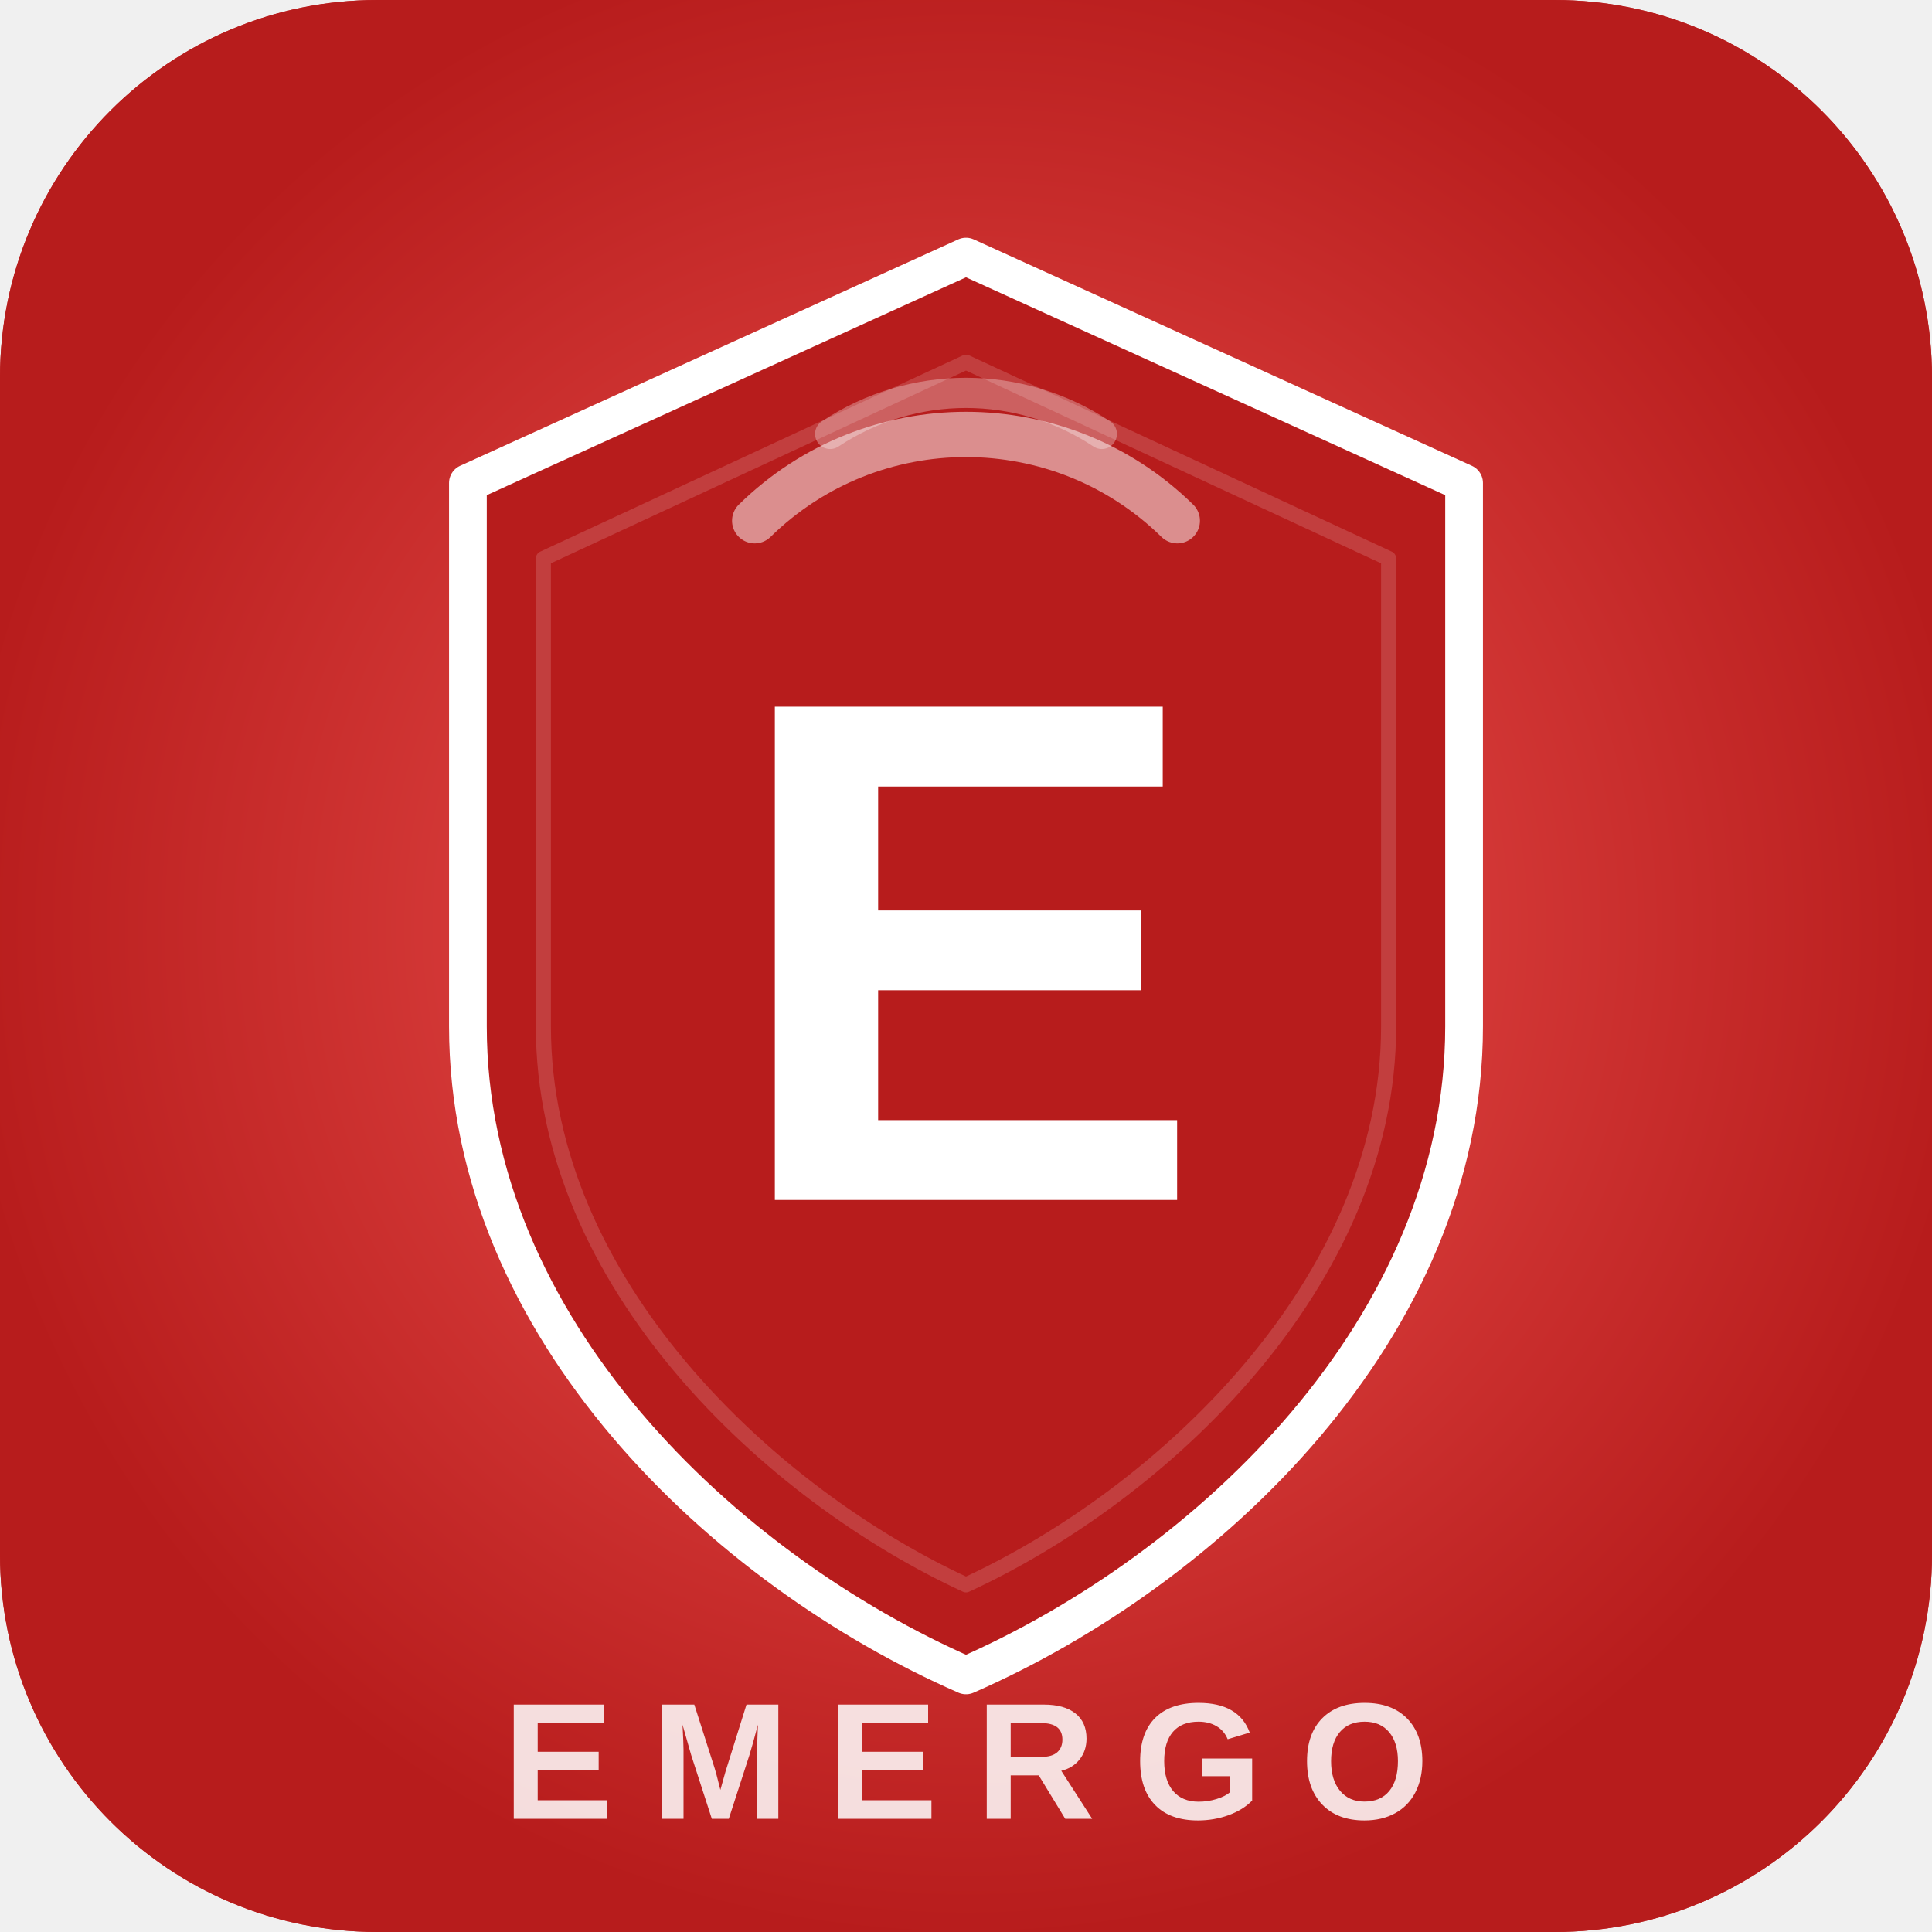
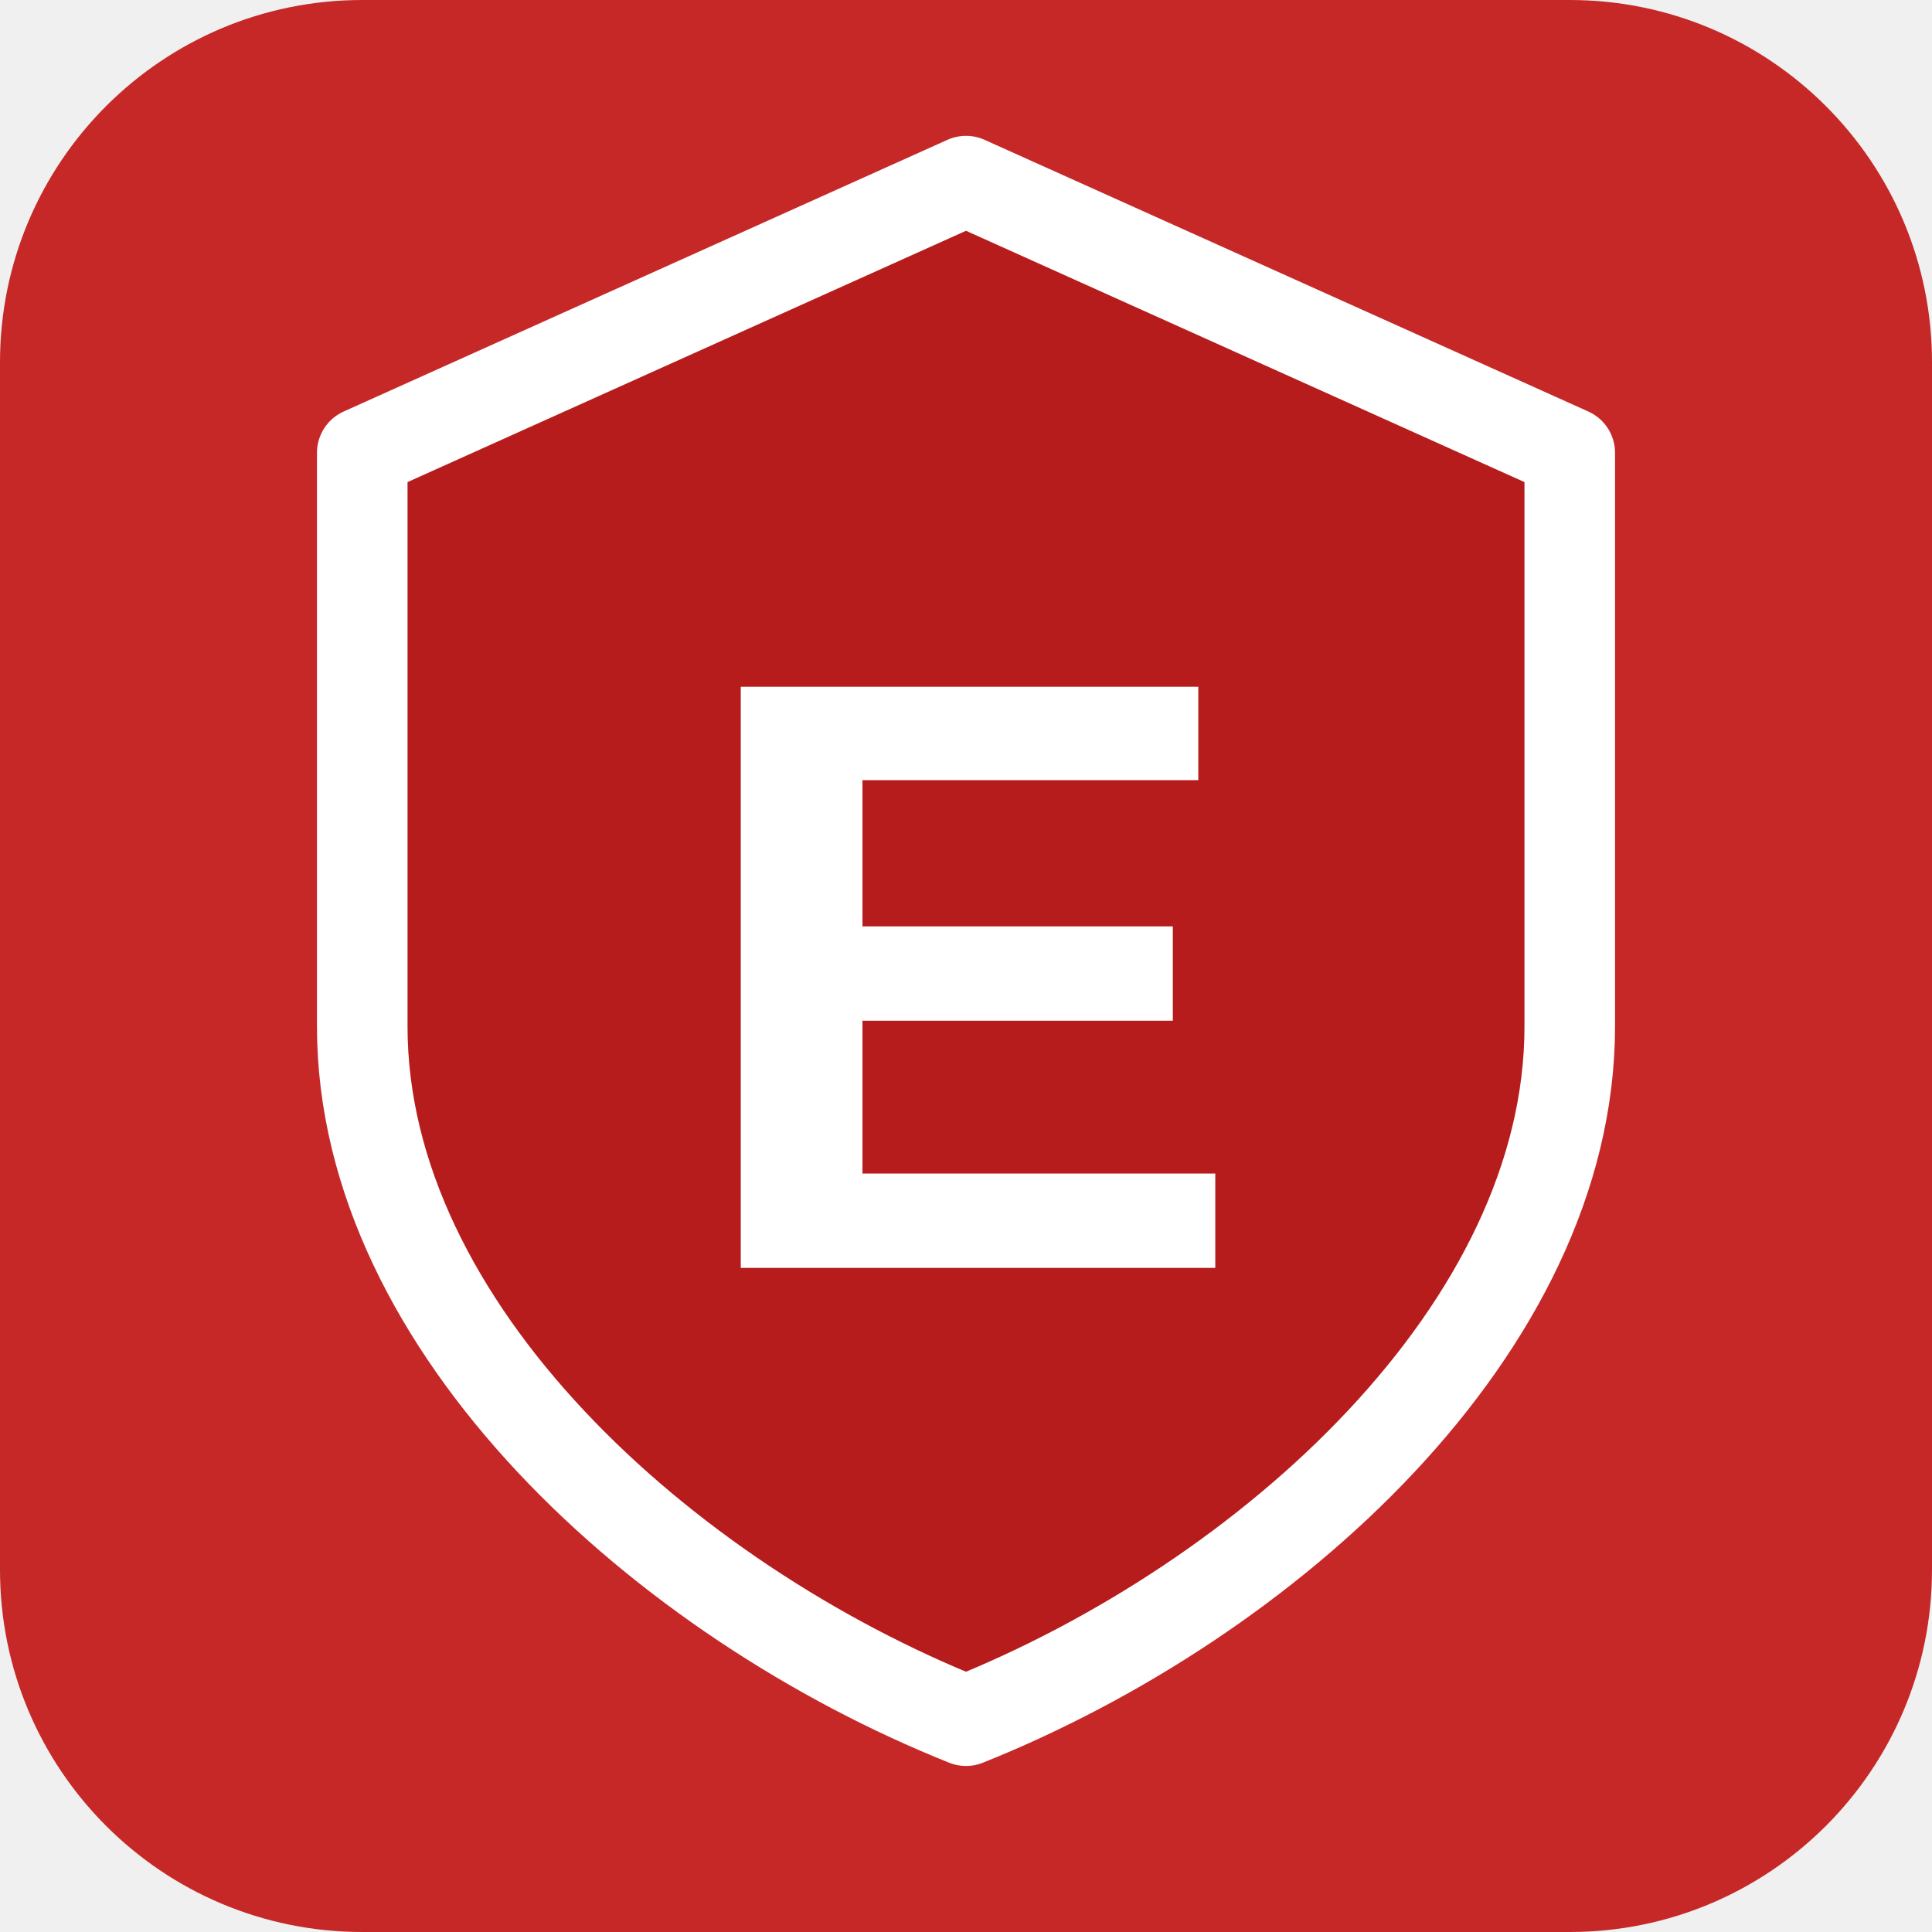
- <svg xmlns="http://www.w3.org/2000/svg" viewBox="0 0 512 512">
-   <rect width="512" height="512" rx="100" fill="#C62828" />
-   <radialGradient id="glow" cx="50%" cy="48%" r="52%">
-     <stop offset="0%" stop-color="#EF5350" stop-opacity="1" />
-     <stop offset="100%" stop-color="#B71C1C" stop-opacity="1" />
-   </radialGradient>
-   <rect width="512" height="512" rx="100" fill="url(#glow)" />
-   <path d="M256 68 L388 128 L388 272 C388 352 320 416 256 444 C192 416 124 352 124 272 L124 128 Z" fill="#B71C1C" stroke="white" stroke-width="10" stroke-linejoin="round" />
-   <path d="M256 96 L368 148 L368 272 C368 340 308 396 256 420 C204 396 144 340 144 272 L144 148 Z" fill="none" stroke="rgba(255,255,255,0.15)" stroke-width="4" stroke-linejoin="round" />
-   <text x="256" y="318" font-family="Arial Black, Arial, sans-serif" font-size="190" font-weight="900" text-anchor="middle" fill="white" letter-spacing="-4">E</text>
-   <path d="M200 138 A80 80 0 0 1 312 138" fill="none" stroke="rgba(255,255,255,0.5)" stroke-width="12" stroke-linecap="round" />
-   <path d="M220 115 A65 65 0 0 1 292 115" fill="none" stroke="rgba(255,255,255,0.3)" stroke-width="8" stroke-linecap="round" />
-   <text x="256" y="482" font-family="Arial, sans-serif" font-size="44" font-weight="700" text-anchor="middle" fill="rgba(255,255,255,0.85)" letter-spacing="10">EMERGO</text>
+ <svg xmlns="http://www.w3.org/2000/svg" viewBox="0 0 32 32">
+   <rect width="32" height="32" rx="6" fill="#C62828" />
+   <path d="M16 3 L26 7.5 L26 17 C26 22 21 26.5 16 28.5 C11 26.5 6 22 6 17 L6 7.5 Z" fill="#B71C1C" stroke="white" stroke-width="1.5" stroke-linejoin="round" />
+   <text x="16" y="21" font-family="Arial Black, Arial, sans-serif" font-size="14" font-weight="900" text-anchor="middle" fill="white">E</text>
</svg>
